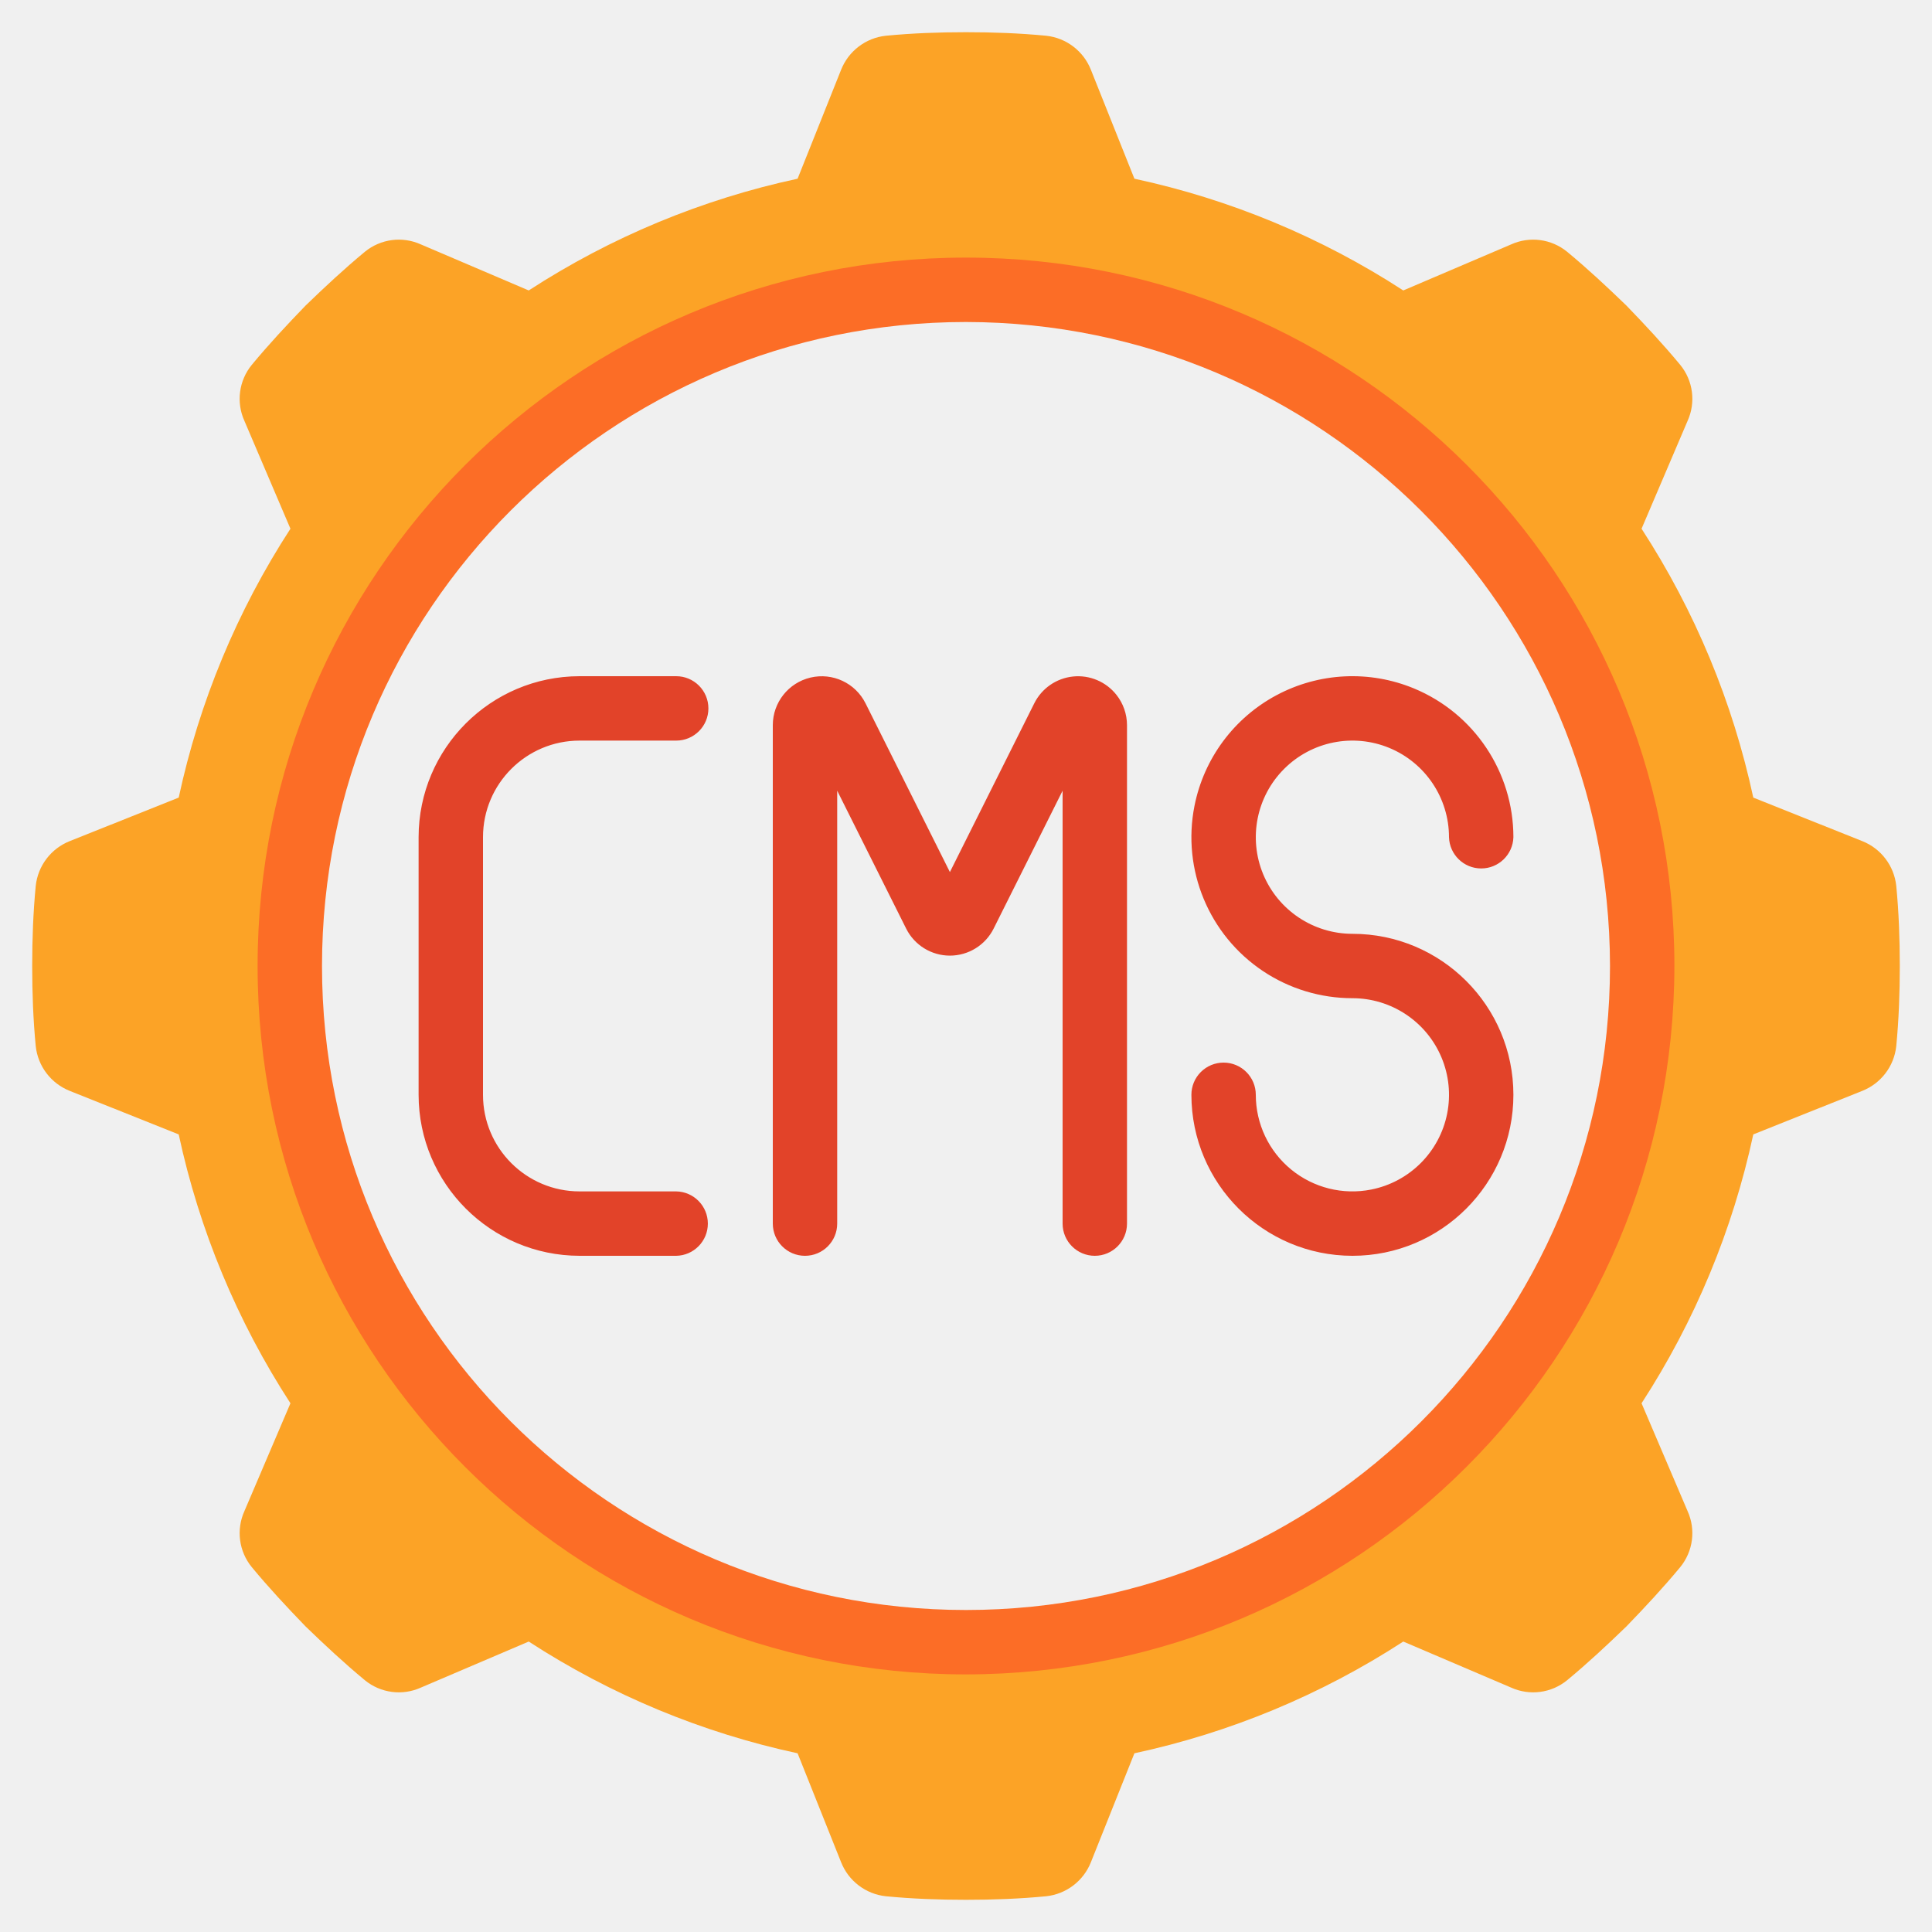
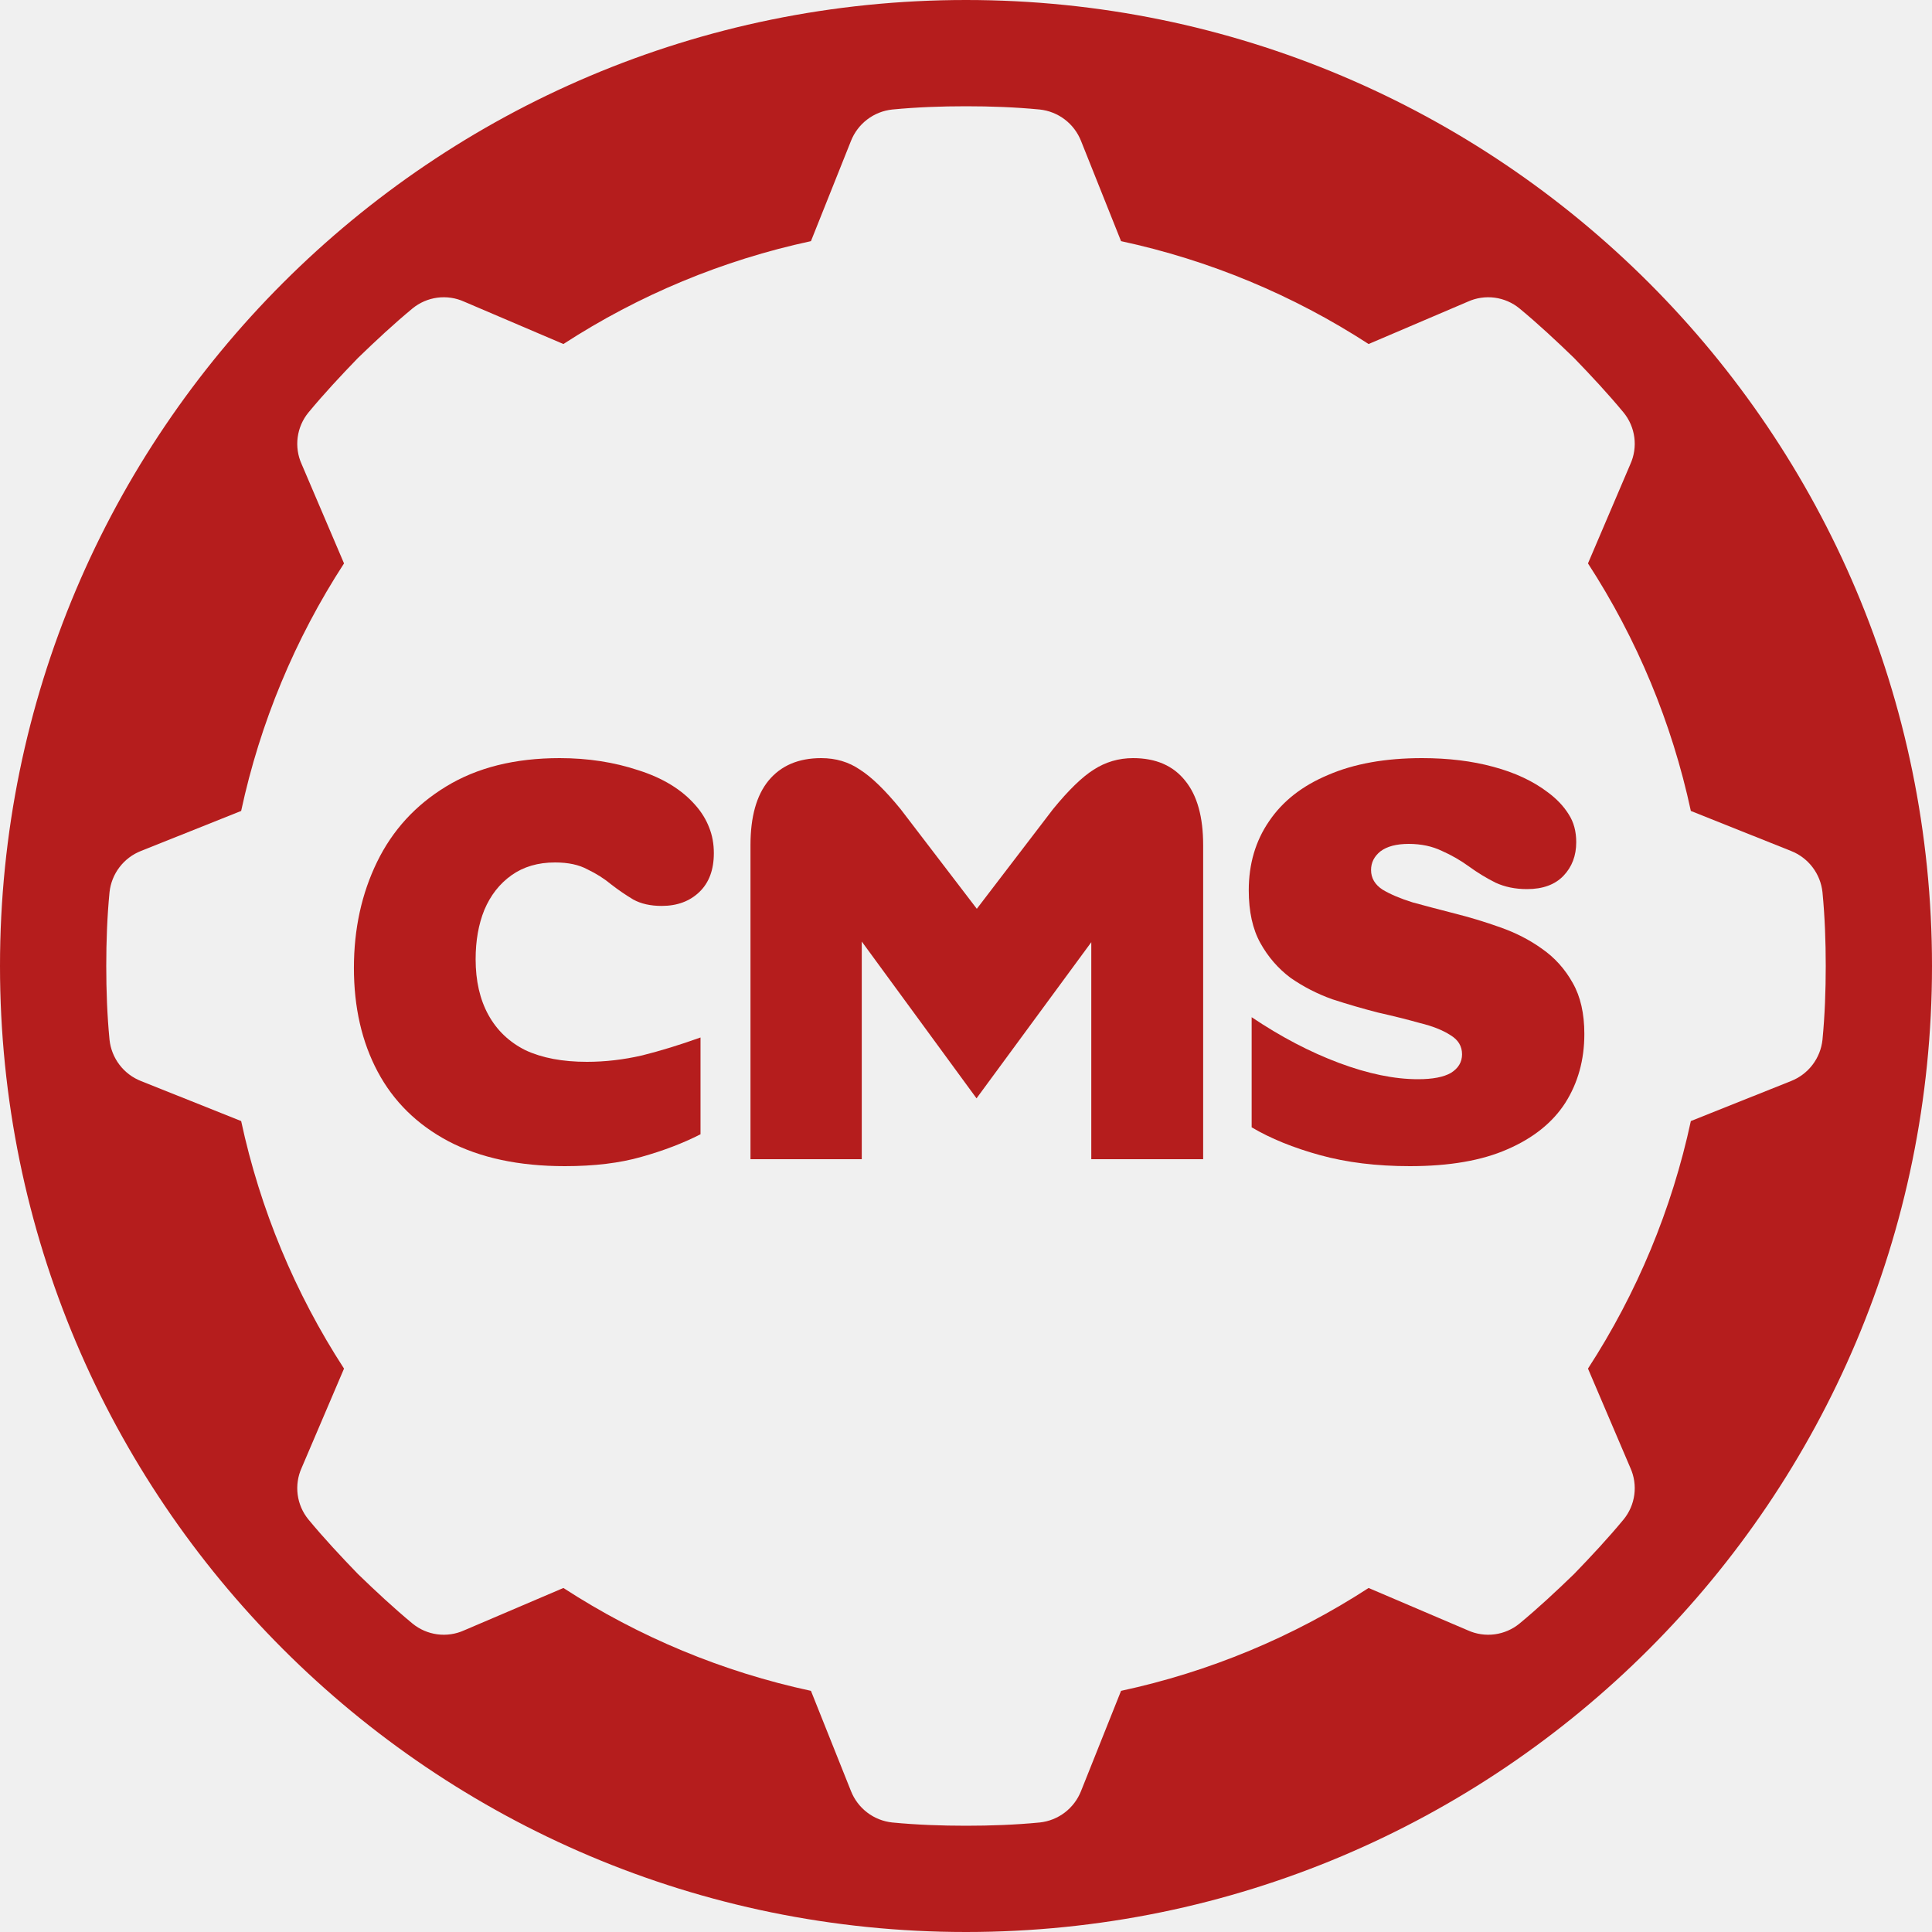
- <svg xmlns="http://www.w3.org/2000/svg" width="200" height="200" fill="none">
-   <path fill="#FCA326" d="M196.3 91.7a5.626 5.626 0 0 0-3.533-4.633l-11.267-4.5a83.205 83.205 0 0 0-11.567-27.834l4.767-11.166a5.545 5.545 0 0 0-.767-5.8c-1.766-2.134-3.633-4.134-5.566-6.134-2-1.933-4-3.8-6.134-5.566a5.547 5.547 0 0 0-5.8-.767l-11.166 4.767A83.226 83.226 0 0 0 117.433 18.5l-4.5-11.267A5.623 5.623 0 0 0 108.3 3.7c-2.767-.267-5.533-.367-8.3-.367-2.767 0-5.533.1-8.3.367a5.63 5.63 0 0 0-4.633 3.533l-4.5 11.267a83.221 83.221 0 0 0-27.834 11.567L43.567 25.3a5.547 5.547 0 0 0-5.8.767c-2.134 1.766-4.134 3.633-6.134 5.566-1.933 2-3.8 4-5.566 6.134a5.546 5.546 0 0 0-.767 5.8l4.767 11.166A83.22 83.22 0 0 0 18.5 82.567l-11.267 4.5A5.63 5.63 0 0 0 3.7 91.7c-.267 2.767-.367 5.533-.367 8.3 0 2.767.1 5.533.367 8.3a5.627 5.627 0 0 0 3.533 4.633l11.267 4.5a83.224 83.224 0 0 0 11.567 27.834L25.3 156.433a5.55 5.55 0 0 0 .767 5.8c1.766 2.134 3.633 4.134 5.566 6.134 2 1.933 4 3.8 6.134 5.566a5.549 5.549 0 0 0 5.8.767l11.166-4.767A83.205 83.205 0 0 0 82.567 181.5l4.5 11.267A5.626 5.626 0 0 0 91.7 196.3c2.767.267 5.533.367 8.3.367 2.767 0 5.533-.1 8.3-.367a5.623 5.623 0 0 0 2.809-1.121 5.62 5.62 0 0 0 1.824-2.412l4.5-11.267a83.21 83.21 0 0 0 27.834-11.567l11.166 4.767a5.549 5.549 0 0 0 5.8-.767c2.134-1.766 4.134-3.633 6.134-5.566 1.933-2 3.8-4 5.566-6.134a5.548 5.548 0 0 0 .767-5.8l-4.767-11.166a83.21 83.21 0 0 0 11.567-27.834l11.267-4.5a5.626 5.626 0 0 0 3.533-4.633c.267-2.767.367-5.533.367-8.3 0-2.767-.1-5.533-.367-8.3ZM100 170a69.997 69.997 0 0 1-68.655-83.656A70 70 0 1 1 100 170Z" />
-   <path fill="#FC6D26" d="M100 173.333A73.333 73.333 0 1 1 173.333 100 73.416 73.416 0 0 1 100 173.333Zm0-140A66.667 66.667 0 1 0 166.667 100 66.747 66.747 0 0 0 100 33.333Z" />
-   <path fill="#E24329" d="M140 130a16.685 16.685 0 0 1-16.667-16.667 3.33 3.33 0 0 1 3.334-3.333 3.335 3.335 0 0 1 3.333 3.333 9.998 9.998 0 0 0 11.951 9.808 9.999 9.999 0 0 0 3.605-18.122 10 10 0 0 0-5.556-1.686c-3.296 0-6.519-.977-9.26-2.808a16.672 16.672 0 0 1-7.086-17.11 16.664 16.664 0 0 1 22.724-12.146 16.673 16.673 0 0 1 10.289 15.398 3.335 3.335 0 0 1-6.667 0 10.006 10.006 0 0 0-6.173-9.24 10.002 10.002 0 0 0-13.066 13.066A10.004 10.004 0 0 0 140 96.668a16.668 16.668 0 0 1 16.667 16.666A16.666 16.666 0 0 1 140 130Zm-26.667 0a3.333 3.333 0 0 1-3.333-3.333V81.853l-7.137 14.27a5.062 5.062 0 0 1-9.06 0l-7.136-14.27v44.814a3.333 3.333 0 1 1-6.667 0V75.07a5.067 5.067 0 0 1 9.597-2.267l8.736 17.474 8.737-17.474a5.065 5.065 0 0 1 8.502-.875 5.07 5.07 0 0 1 1.095 3.142v51.597a3.334 3.334 0 0 1-3.334 3.333ZM70 130H60a16.687 16.687 0 0 1-16.667-16.667V86.667A16.686 16.686 0 0 1 60 70h10a3.333 3.333 0 1 1 0 6.667H60a10 10 0 0 0-10 10v26.666a10 10 0 0 0 10 10h10A3.334 3.334 0 0 1 70 130Z" />
+ <svg xmlns="http://www.w3.org/2000/svg" width="200" height="200" viewBox="0 0 200 200" fill="none">
+   <g clip-path="url(#clip0_258_165)">
+     <path fill-rule="evenodd" clip-rule="evenodd" d="M200 100C200 155.228 155.228 200 100 200C44.772 200 0 155.228 0 100C0 44.772 44.772 0 100 0C155.228 0 200 44.772 200 100ZM187.631 89.772C188.204 90.524 188.561 91.418 188.662 92.358C188.908 94.906 189 97.453 189 100C189 102.547 188.908 105.094 188.662 107.642C188.561 108.582 188.204 109.476 187.631 110.228C187.057 110.98 186.289 111.561 185.409 111.908L175.036 116.051C173.076 125.17 169.467 133.854 164.387 141.677L168.776 151.958C169.167 152.825 169.309 153.785 169.184 154.728C169.059 155.672 168.673 156.562 168.07 157.298C166.443 159.262 164.724 161.103 162.944 162.944C161.103 164.724 159.262 166.443 157.298 168.07C156.562 168.673 155.672 169.059 154.728 169.184C153.785 169.309 152.825 169.167 151.958 168.776L141.677 164.387C133.854 169.467 125.17 173.076 116.051 175.036L111.908 185.409C111.561 186.289 110.98 187.057 110.228 187.631C109.476 188.204 108.582 188.561 107.642 188.662C105.094 188.908 102.547 189 100 189C97.453 189 94.906 188.908 92.358 188.662C91.418 188.561 90.524 188.204 89.772 187.631C89.02 187.057 88.439 186.289 88.092 185.409L83.949 175.036C74.83 173.076 66.146 169.467 58.323 164.387L48.042 168.776C47.175 169.167 46.215 169.309 45.272 169.184C44.328 169.059 43.438 168.673 42.702 168.07C40.738 166.443 38.897 164.724 37.056 162.944C35.276 161.103 33.557 159.262 31.93 157.298C31.327 156.562 30.941 155.672 30.816 154.728C30.691 153.785 30.833 152.825 31.224 151.958L35.613 141.677C30.533 133.854 26.924 125.17 24.964 116.051L14.591 111.908C13.711 111.561 12.943 110.98 12.369 110.228C11.796 109.476 11.439 108.582 11.338 107.642C11.092 105.094 11 102.547 11 100C11 97.453 11.092 94.906 11.338 92.358C11.439 91.418 11.796 90.524 12.369 89.772C12.943 89.02 13.711 88.439 14.591 88.092L24.964 83.949C26.924 74.83 30.533 66.146 35.613 58.323L31.224 48.042C30.833 47.175 30.691 46.215 30.816 45.272C30.941 44.328 31.327 43.438 31.93 42.702C33.557 40.738 35.276 38.897 37.056 37.056C38.897 35.276 40.738 33.557 42.702 31.93C43.438 31.327 44.328 30.941 45.272 30.816C46.215 30.691 47.175 30.833 48.042 31.224L58.323 35.613C66.146 30.533 74.83 26.924 83.949 24.964L88.092 14.591C88.439 13.711 89.02 12.943 89.772 12.369C90.524 11.796 91.418 11.439 92.358 11.338C94.906 11.092 97.453 11 100 11C102.547 11 105.094 11.092 107.642 11.338C108.582 11.439 109.476 11.796 110.228 12.369C110.98 12.943 111.561 13.711 111.908 14.591L116.051 24.964C125.17 26.924 133.854 30.533 141.677 35.613L151.958 31.224C152.825 30.833 153.785 30.691 154.728 30.816C155.672 30.941 156.562 31.327 157.298 31.93C159.262 33.557 161.103 35.276 162.944 37.056C164.724 38.897 166.443 40.738 168.07 42.702C168.673 43.438 169.059 44.328 169.184 45.272C169.309 46.215 169.167 47.175 168.776 48.042L164.387 58.323C169.467 66.146 173.076 74.83 175.036 83.949L185.409 88.092C186.289 88.439 187.057 89.02 187.631 89.772Z" fill="#B51D1D" />
+     <path d="M145.951 120.72C142.511 120.72 139.411 120.34 136.651 119.58C133.891 118.82 131.531 117.86 129.571 116.7V105.3C132.611 107.34 135.631 108.92 138.631 110.04C141.631 111.16 144.351 111.72 146.791 111.72C148.311 111.72 149.451 111.5 150.211 111.06C150.971 110.58 151.351 109.94 151.351 109.14C151.351 108.3 150.951 107.64 150.151 107.16C149.351 106.64 148.291 106.22 146.971 105.9C145.691 105.54 144.251 105.18 142.651 104.82C141.091 104.42 139.511 103.96 137.911 103.44C136.351 102.88 134.911 102.14 133.591 101.22C132.311 100.26 131.271 99.06 130.471 97.62C129.671 96.18 129.271 94.36 129.271 92.16C129.271 89.44 129.971 87.06 131.371 85.02C132.771 82.94 134.811 81.34 137.491 80.22C140.171 79.06 143.411 78.48 147.211 78.48C149.931 78.48 152.391 78.78 154.591 79.38C156.831 79.98 158.711 80.86 160.231 82.02C161.151 82.7 161.871 83.46 162.391 84.3C162.911 85.1 163.171 86.06 163.171 87.18C163.171 88.58 162.731 89.74 161.851 90.66C160.971 91.58 159.711 92.04 158.071 92.04C156.871 92.04 155.791 91.82 154.831 91.38C153.871 90.9 152.951 90.34 152.071 89.7C151.191 89.06 150.251 88.52 149.251 88.08C148.251 87.6 147.111 87.36 145.831 87.36C144.551 87.36 143.571 87.62 142.891 88.14C142.251 88.66 141.931 89.3 141.931 90.06C141.931 90.9 142.331 91.58 143.131 92.1C143.931 92.58 144.971 93.02 146.251 93.42C147.571 93.78 149.011 94.16 150.571 94.56C152.171 94.96 153.751 95.44 155.311 96C156.911 96.56 158.351 97.3 159.631 98.22C160.951 99.14 162.011 100.32 162.811 101.76C163.611 103.16 164.011 104.92 164.011 107.04C164.011 109.72 163.351 112.1 162.031 114.18C160.711 116.22 158.711 117.82 156.031 118.98C153.391 120.14 150.031 120.72 145.951 120.72Z" fill="#B51D1D" />
+     <path d="M109.01 83.76C110.61 81.8 112.01 80.44 113.21 79.68C114.45 78.88 115.81 78.48 117.29 78.48C119.65 78.48 121.45 79.26 122.69 80.82C123.93 82.34 124.55 84.56 124.55 87.48V120H112.97V93.96L115.73 93.78L101.09 113.7L86.51 93.78L89.21 93.96V120H77.69V87.48C77.69 84.56 78.31 82.34 79.55 80.82C80.83 79.26 82.65 78.48 85.01 78.48C86.53 78.48 87.87 78.88 89.03 79.68C90.23 80.44 91.63 81.8 93.23 83.76L102.59 96H99.65L109.01 83.76Z" fill="#B51D1D" />
+     <path d="M58.477 120.72C53.717 120.72 49.697 119.86 46.417 118.14C43.177 116.42 40.737 114.02 39.097 110.94C37.457 107.86 36.637 104.28 36.637 100.2C36.637 96.16 37.437 92.5 39.037 89.22C40.637 85.94 43.017 83.34 46.177 81.42C49.377 79.46 53.297 78.48 57.937 78.48C60.857 78.48 63.577 78.9 66.097 79.74C68.617 80.54 70.577 81.74 71.977 83.34C72.617 84.06 73.097 84.84 73.417 85.68C73.737 86.48 73.897 87.36 73.897 88.32C73.897 90.04 73.397 91.38 72.397 92.34C71.397 93.3 70.097 93.78 68.497 93.78C67.337 93.78 66.357 93.56 65.557 93.12C64.757 92.64 63.997 92.12 63.277 91.56C62.557 90.96 61.737 90.44 60.817 90C59.937 89.52 58.817 89.28 57.457 89.28C55.697 89.28 54.197 89.72 52.957 90.6C51.717 91.48 50.777 92.68 50.137 94.2C49.537 95.68 49.237 97.38 49.237 99.3C49.237 101.54 49.677 103.46 50.557 105.06C51.437 106.66 52.717 107.88 54.397 108.72C56.117 109.52 58.237 109.92 60.757 109.92C62.637 109.92 64.537 109.7 66.457 109.26C68.377 108.78 70.397 108.16 72.517 107.4V117.42C70.717 118.34 68.677 119.12 66.397 119.76C64.157 120.4 61.517 120.72 58.477 120.72Z" fill="#B51D1D" />
+   </g>
+   <defs>
+     <clipPath id="clip0_258_165">
+       <rect width="200" height="200" fill="white" />
+     </clipPath>
+   </defs>
</svg>
